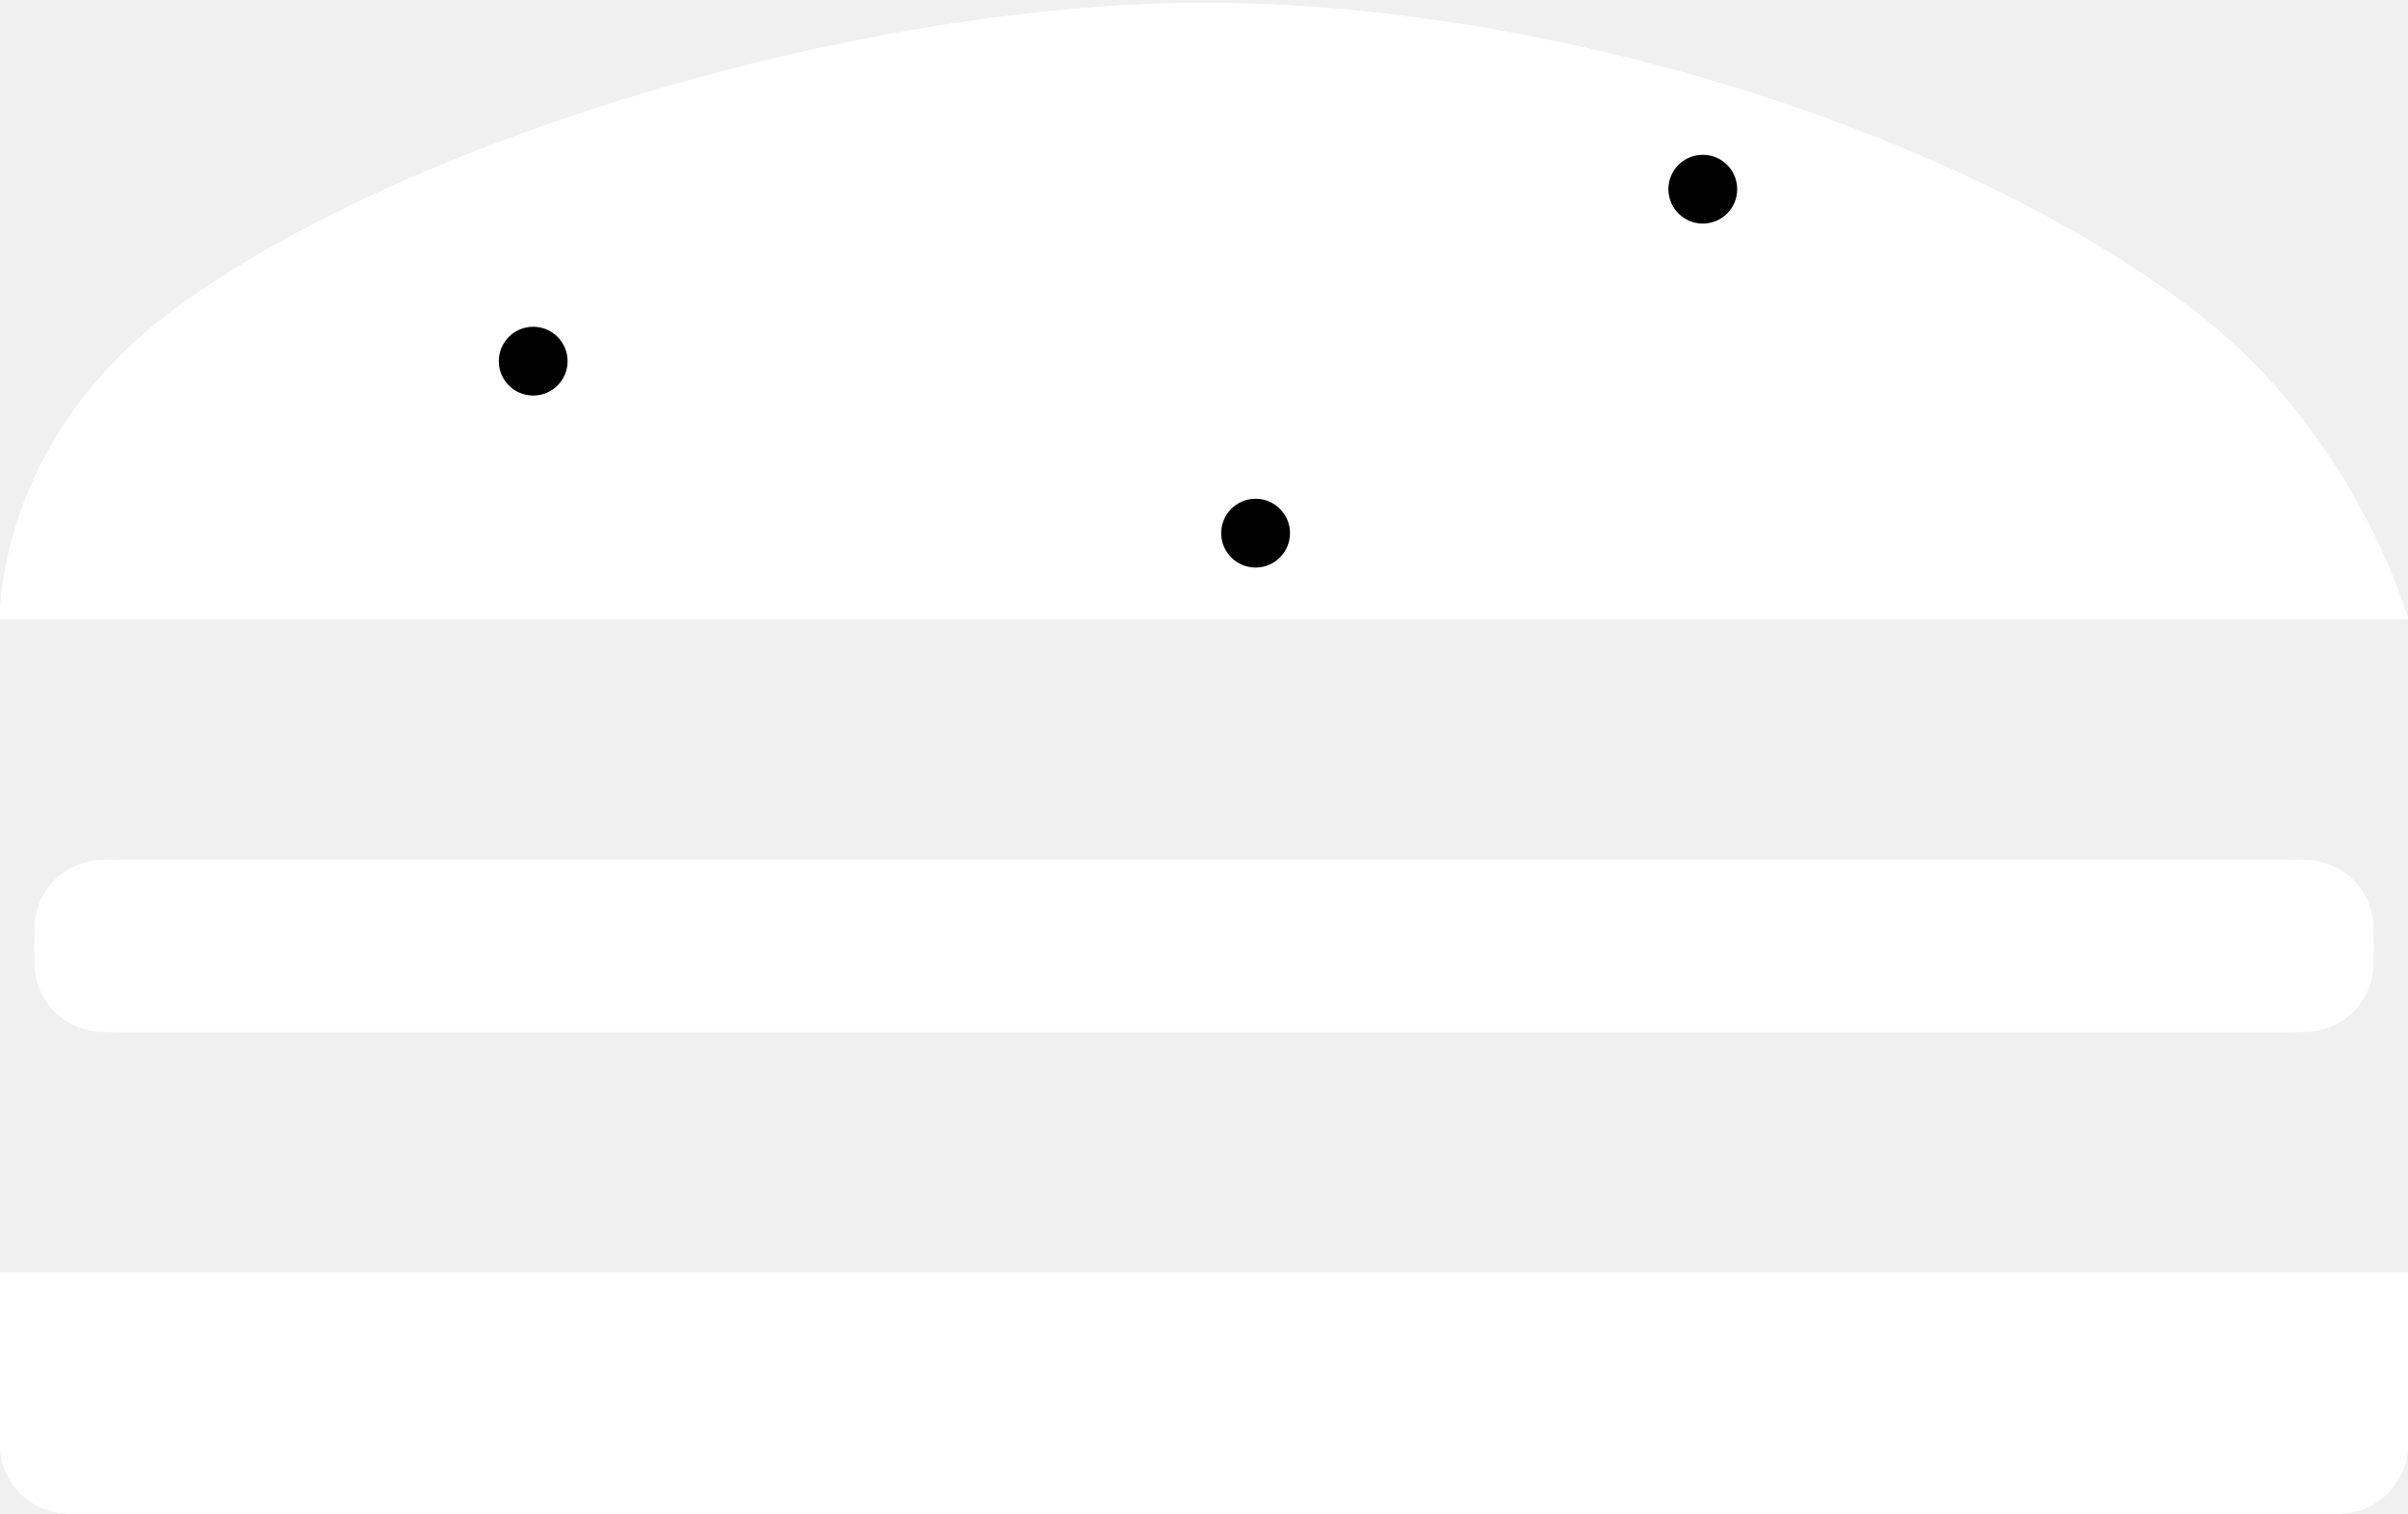
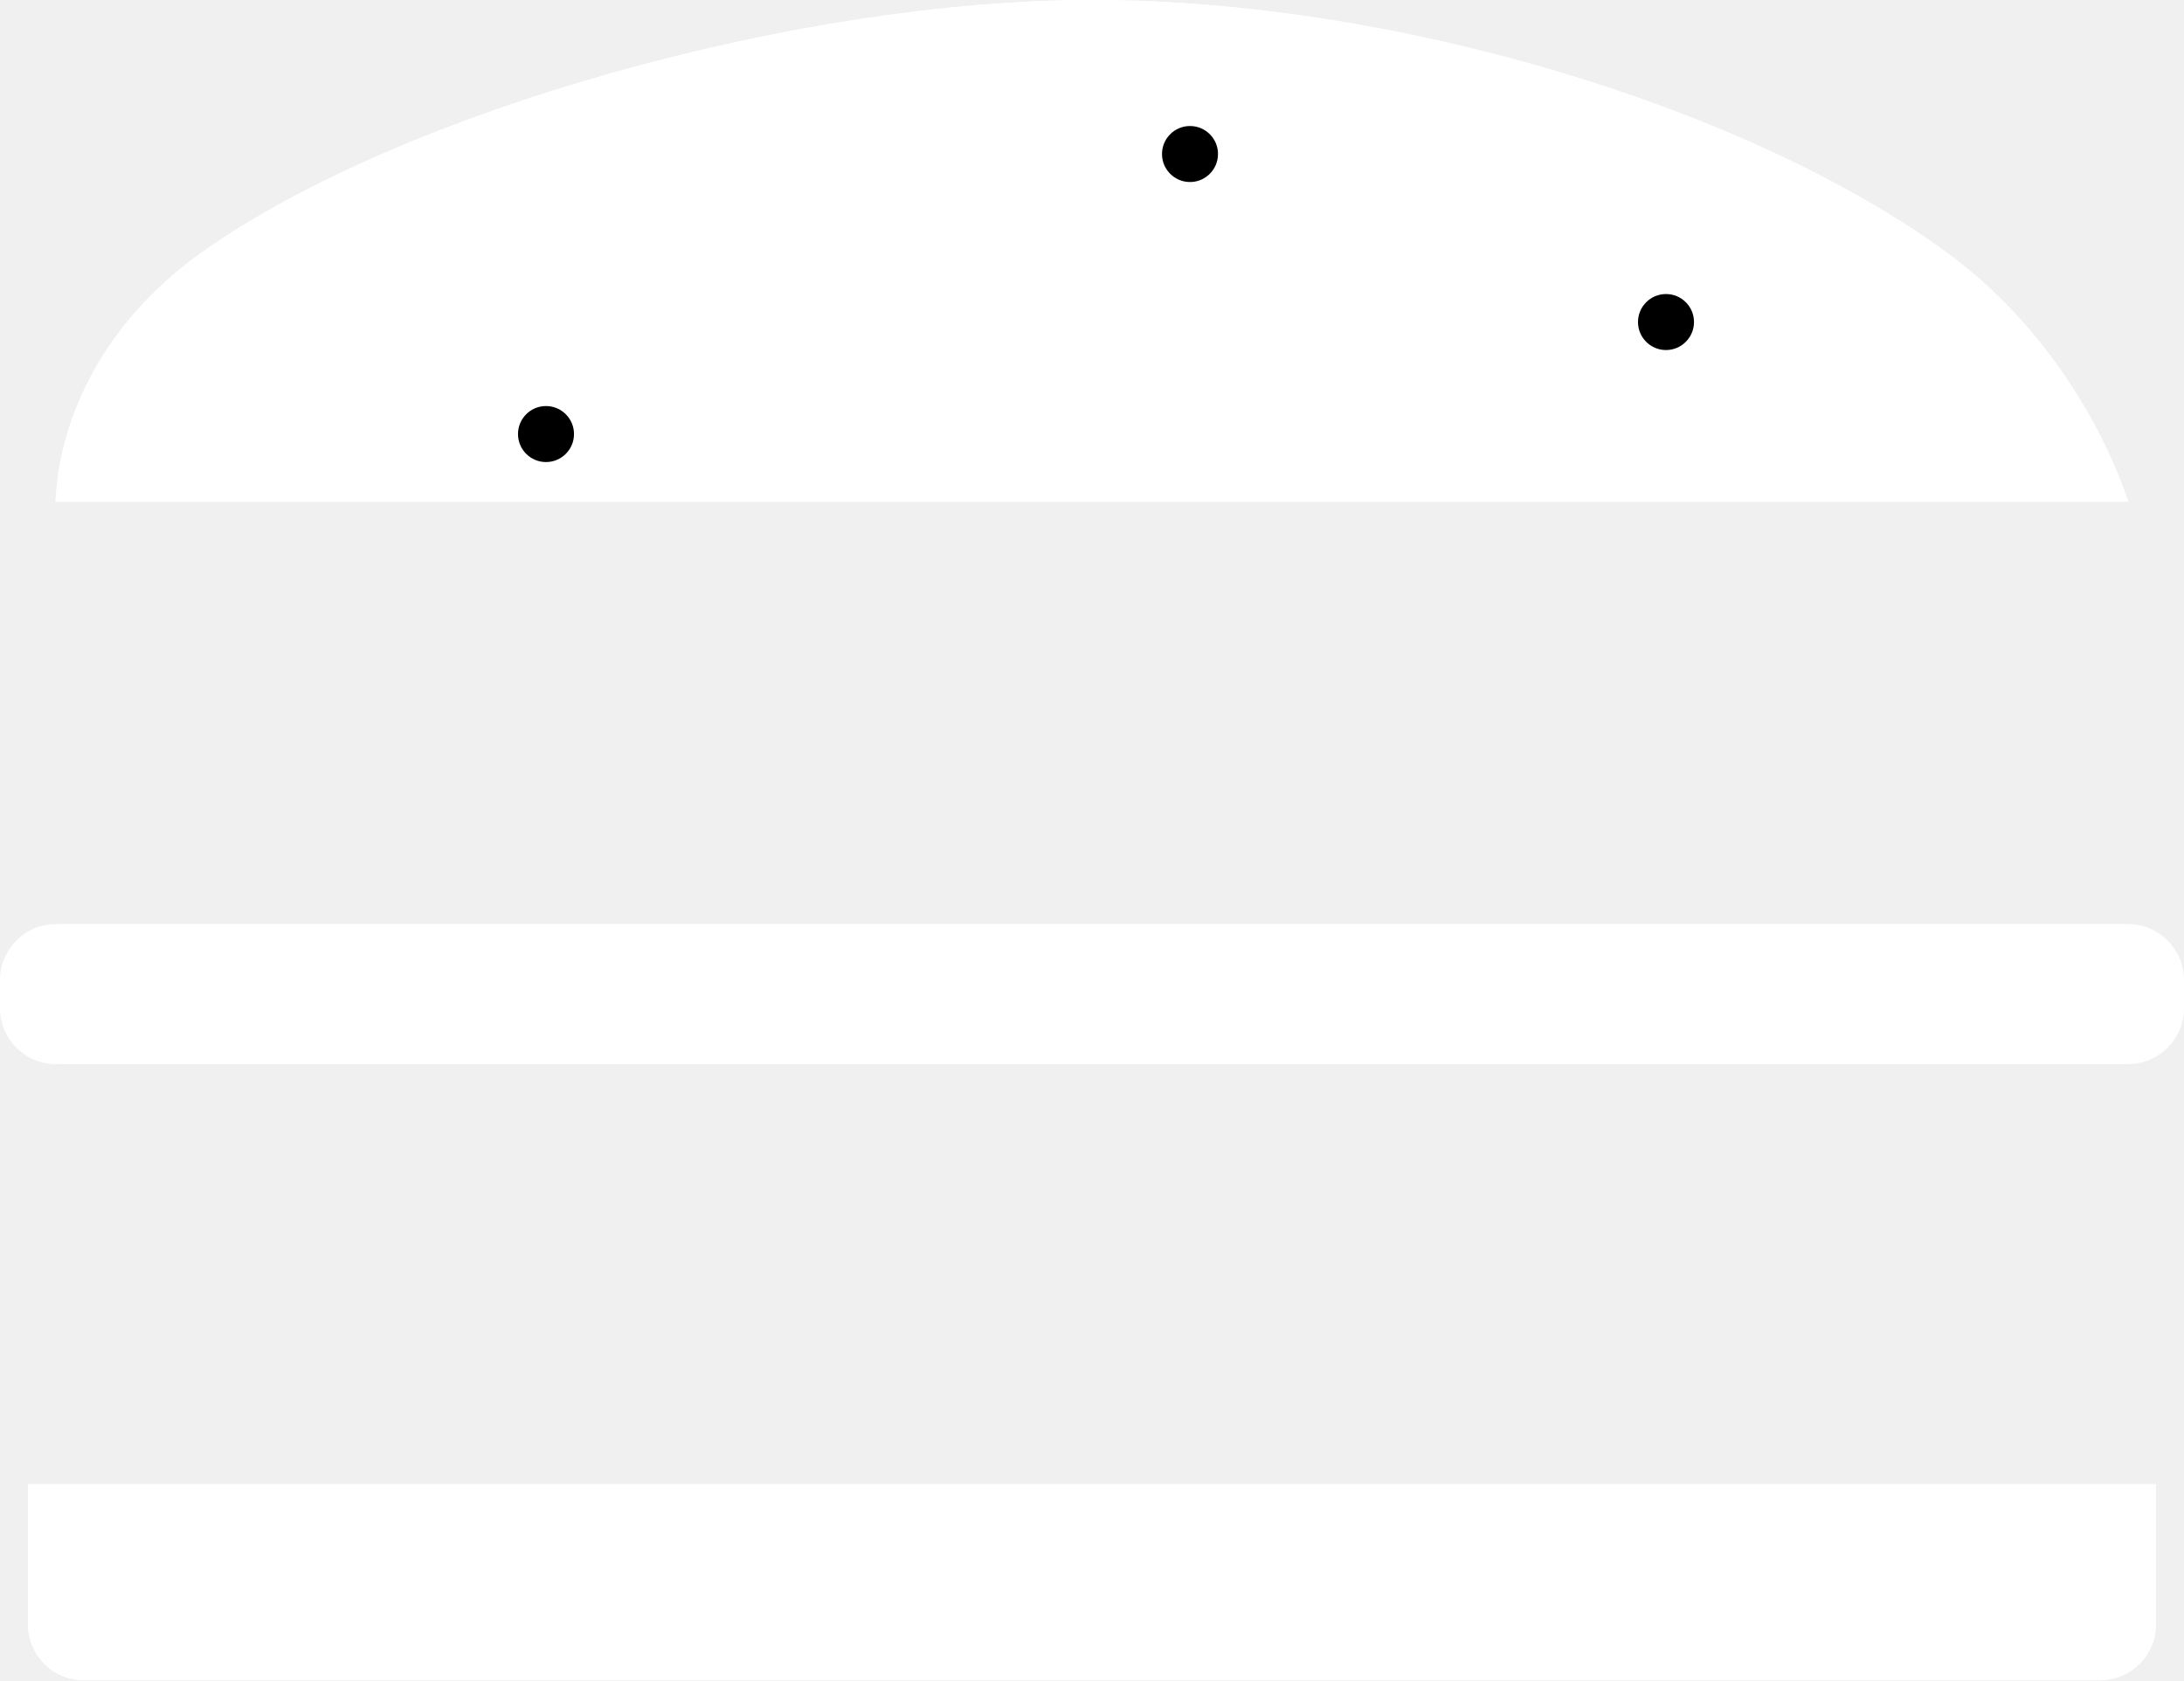
- <svg xmlns="http://www.w3.org/2000/svg" xmlns:xlink="http://www.w3.org/1999/xlink" width="70px" height="44px" viewBox="0 0 70 44" version="1.1">
+ <svg xmlns="http://www.w3.org/2000/svg" xmlns:xlink="http://www.w3.org/1999/xlink" width="78" height="60" viewBox="0 0 78 60">
  <defs>
-     <path d="M35,0.085 C45.224,0.085 57.002,3.88 63.736,8.993 C68.529,12.632 70,18 70,18 L6.22891078e-12,18 C6.22891078e-12,18 -0.147,12.876 5,9.043 C11.732,4.029 25.082,0.085 35,0.085 Z" id="path-1" />
-     <rect id="path-2" x="1" y="25" width="68" height="5" rx="2" />
-     <path d="M0,37 L70,37 L70,41.994 C70,43.102 69.102,44 67.999,44 L2.001,44 C0.896,44 0,43.113 0,41.994 L0,37 Z" id="path-3" />
+     <path id="hamburger-icon-a" d="M39,0 C49.808,0 62.259,3.795 69.378,8.908 C74.445,12.546 76,17.915 76,17.915 L2,17.915 C2,17.915 1.845,12.79 7.286,8.957 C14.403,3.944 28.516,4.5061666e-16 39,0 Z" />
+     <rect id="hamburger-icon-b" width="78" height="5" y="33" rx="2" />
+     <path id="hamburger-icon-c" d="M1,53 L77,53 L77,57.994 C77,59.102 76.107,60 75.006,60 L2.994,60 C1.893,60 1,59.113 1,57.994 L1,53 Z" />
  </defs>
-   <g id="Page-1" stroke="none" stroke-width="1" fill="none" fill-rule="evenodd">
-     <g id="loga" transform="translate(-753, -1053)">
-       <g id="menu2" transform="translate(735, 1032)">
-         <g id="ikona" transform="translate(18, 21)">
-           <g id="vrsek">
-             <use fill="#FFFFFF" fill-rule="evenodd" xlink:href="#path-1" />
-             <path stroke="#FFFFFF" stroke-width="1" d="M69.309,17.5 L0.519,17.5 C0.553,17.089 0.636,16.564 0.792,15.955 C1.159,14.526 1.831,13.103 2.883,11.772 C3.549,10.93 4.35,10.15 5.299,9.444 C11.907,4.522 25.136,0.585 35,0.585 C44.955,0.585 56.675,4.26 63.434,9.391 C64.497,10.199 65.446,11.134 66.286,12.173 C67.344,13.481 68.179,14.884 68.813,16.287 C69.01,16.722 69.175,17.13 69.309,17.5 Z" />
-           </g>
-           <g id="maso">
-             <use fill="#FFFFFF" fill-rule="evenodd" xlink:href="#path-2" />
-             <rect stroke="#FFFFFF" stroke-width="1" x="1.5" y="25.5" width="67" height="4" rx="2" />
-           </g>
-           <g id="spodek">
-             <use fill="#FFFFFF" fill-rule="evenodd" xlink:href="#path-3" />
-             <path stroke="#FFFFFF" stroke-width="1" d="M0.5,37.5 L69.5,37.5 L69.5,41.994 C69.5,42.825 68.827,43.5 67.999,43.5 L2.001,43.5 C1.168,43.5 0.5,42.833 0.5,41.994 L0.5,37.5 Z" />
-           </g>
-           <circle id="Oval-6" stroke="#FFFFFF" fill="#000000" cx="15.5" cy="10.5" r="1.5" />
-           <circle id="Oval-6" stroke="#FFFFFF" fill="#000000" cx="49.5" cy="5.5" r="1.5" />
-           <circle id="Oval-6" stroke="#FFFFFF" fill="#000000" cx="36.5" cy="15.5" r="1.5" />
-         </g>
-       </g>
-     </g>
+   <g fill="none" fill-rule="evenodd">
+     <use fill="#FFF" xlink:href="#hamburger-icon-a" />
+     <path stroke="#FFF" d="M75.296,17.415 L2.52,17.415 C2.556,17.006 2.644,16.483 2.808,15.876 C3.196,14.45 3.905,13.028 5.018,11.697 C5.722,10.855 6.57,10.074 7.574,9.366 C14.567,4.44 28.562,0.5 39,0.5 C49.535,0.5 61.935,4.178 69.086,9.314 C70.212,10.122 71.216,11.059 72.105,12.098 C73.223,13.406 74.105,14.809 74.776,16.211 C74.982,16.643 75.155,17.047 75.296,17.415 Z" />
+     <use fill="#FFF" xlink:href="#hamburger-icon-b" />
+     <rect width="77" height="4" x=".5" y="33.5" stroke="#FFF" rx="2" />
+     <use fill="#FFF" xlink:href="#hamburger-icon-c" />
+     <path stroke="#FFF" d="M1.5,53.5 L76.5,53.5 L76.5,57.994 C76.5,58.826 75.83,59.5 75.006,59.5 L2.994,59.5 C2.165,59.5 1.5,58.834 1.5,57.994 L1.5,53.5 Z" />
+     <circle cx="59.5" cy="11.5" r="1.5" fill="#000" stroke="#FFF" />
+     <circle cx="42.5" cy="5.5" r="1.5" fill="#000" stroke="#FFF" />
+     <circle cx="19.5" cy="15.5" r="1.5" fill="#000" stroke="#FFF" />
  </g>
</svg>
